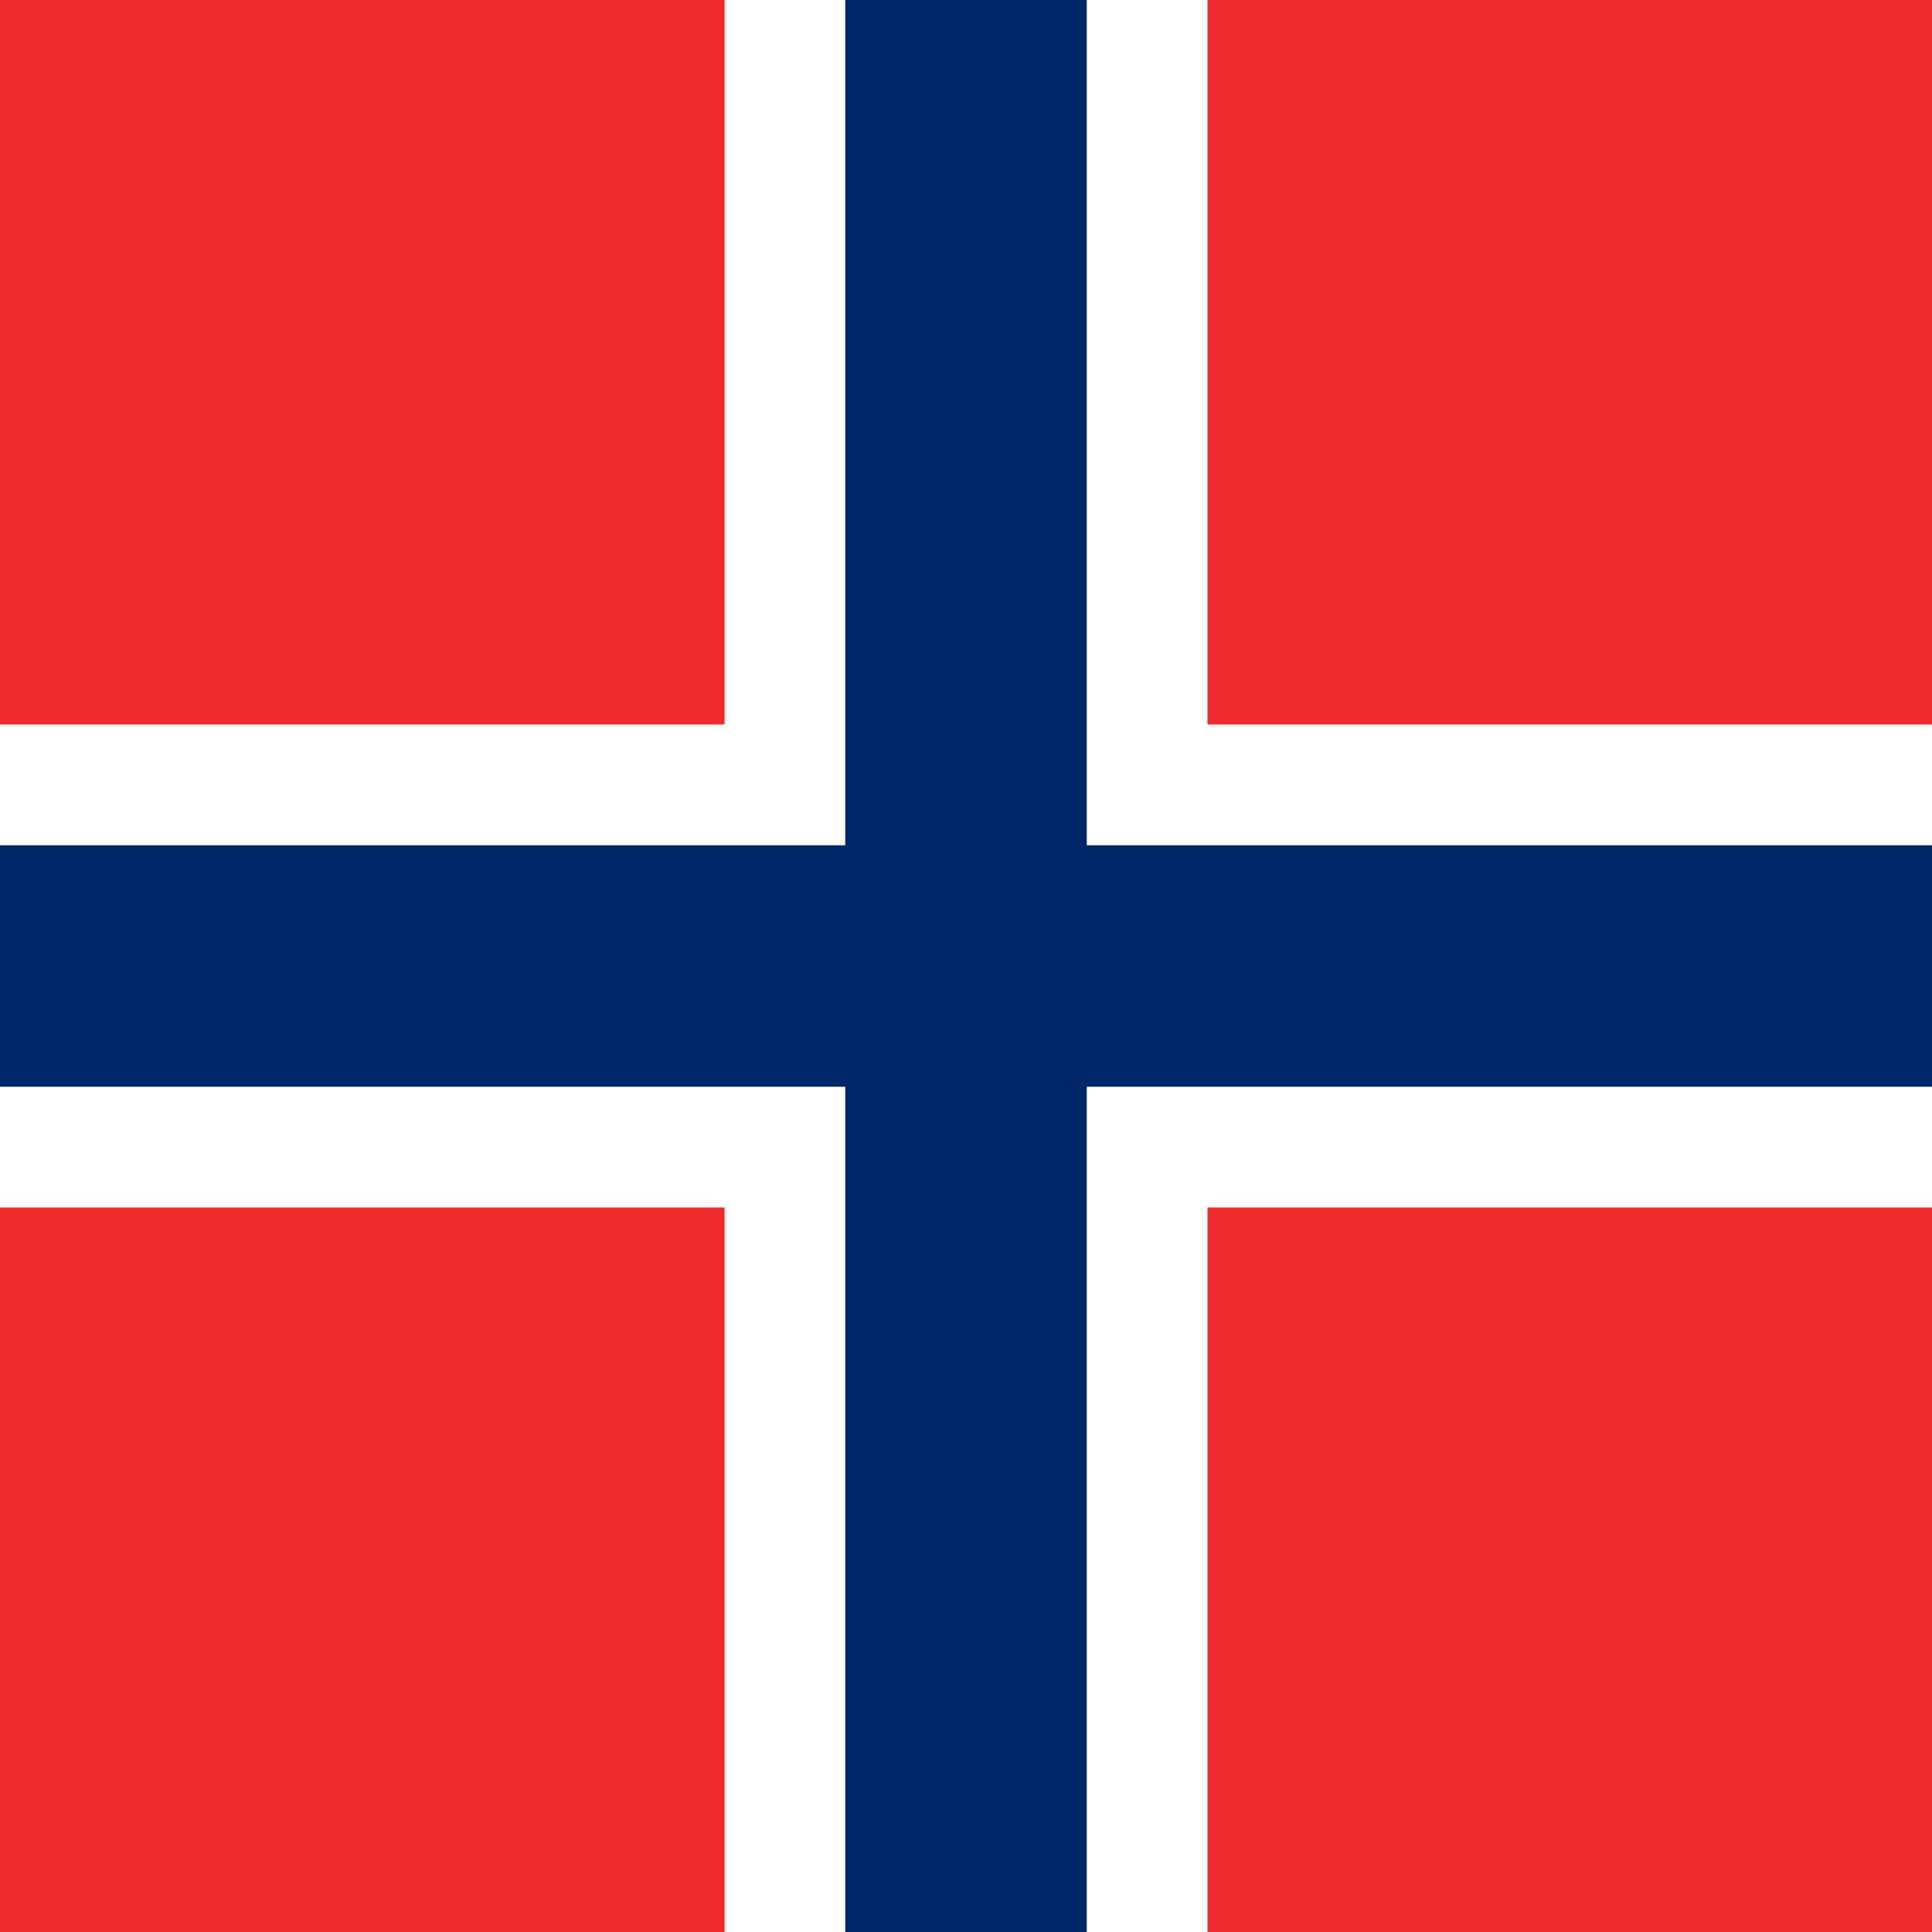
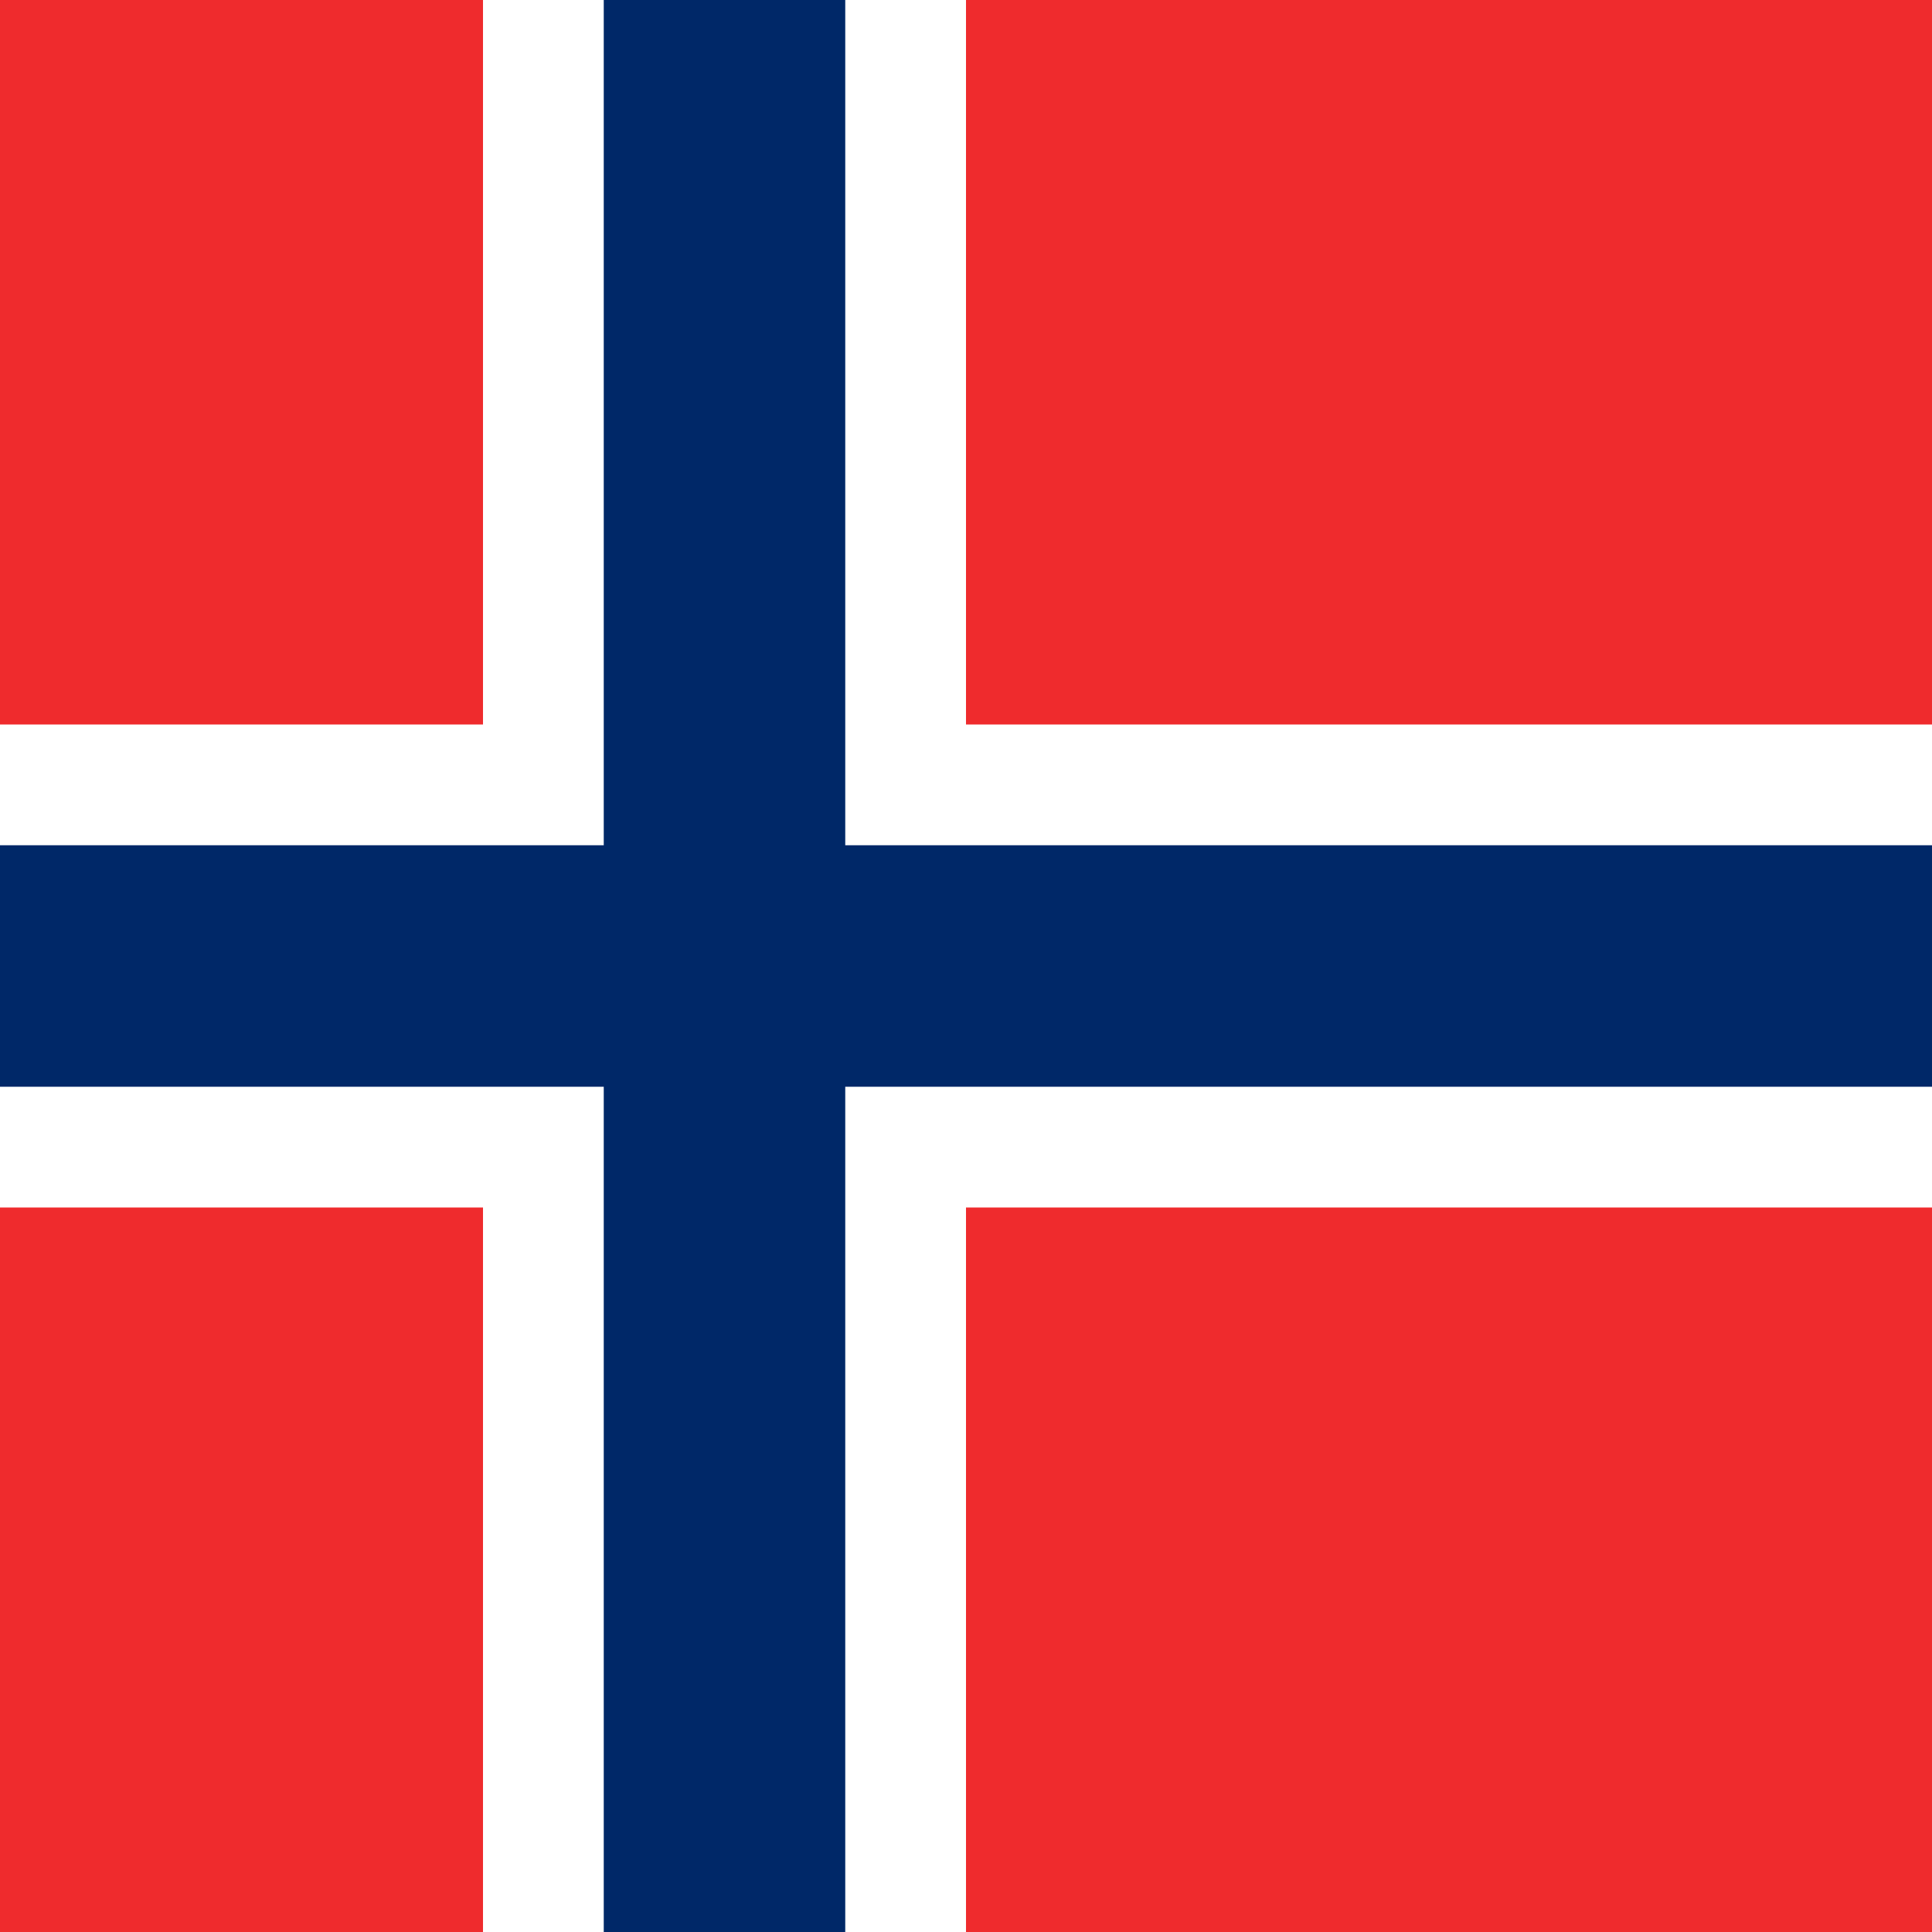
<svg xmlns="http://www.w3.org/2000/svg" height="512" width="512" version="1">
-   <path fill="#ef2b2d" d="M0 0h512v512H0z" />
-   <path fill="#fff" d="M192 0h128v512H192z" />
-   <path fill="#fff" d="M0 192h512v128H0z" />
-   <path fill="#002868" d="M224 0h64v512h-64z" />
-   <path fill="#002868" d="M0 224h512v64H0z" />
+   <path d="M0 0h512v512H0z" fill="#ef2b2d" />
+   <path d="M128 0h128v512H128z" fill="#fff" />
+   <path d="M0 192h512v128H0z" fill="#fff" />
+   <path d="M160 0h64v512h-64z" fill="#002868" />
+   <path d="M0 224h512v64H0z" fill="#002868" />
</svg>
